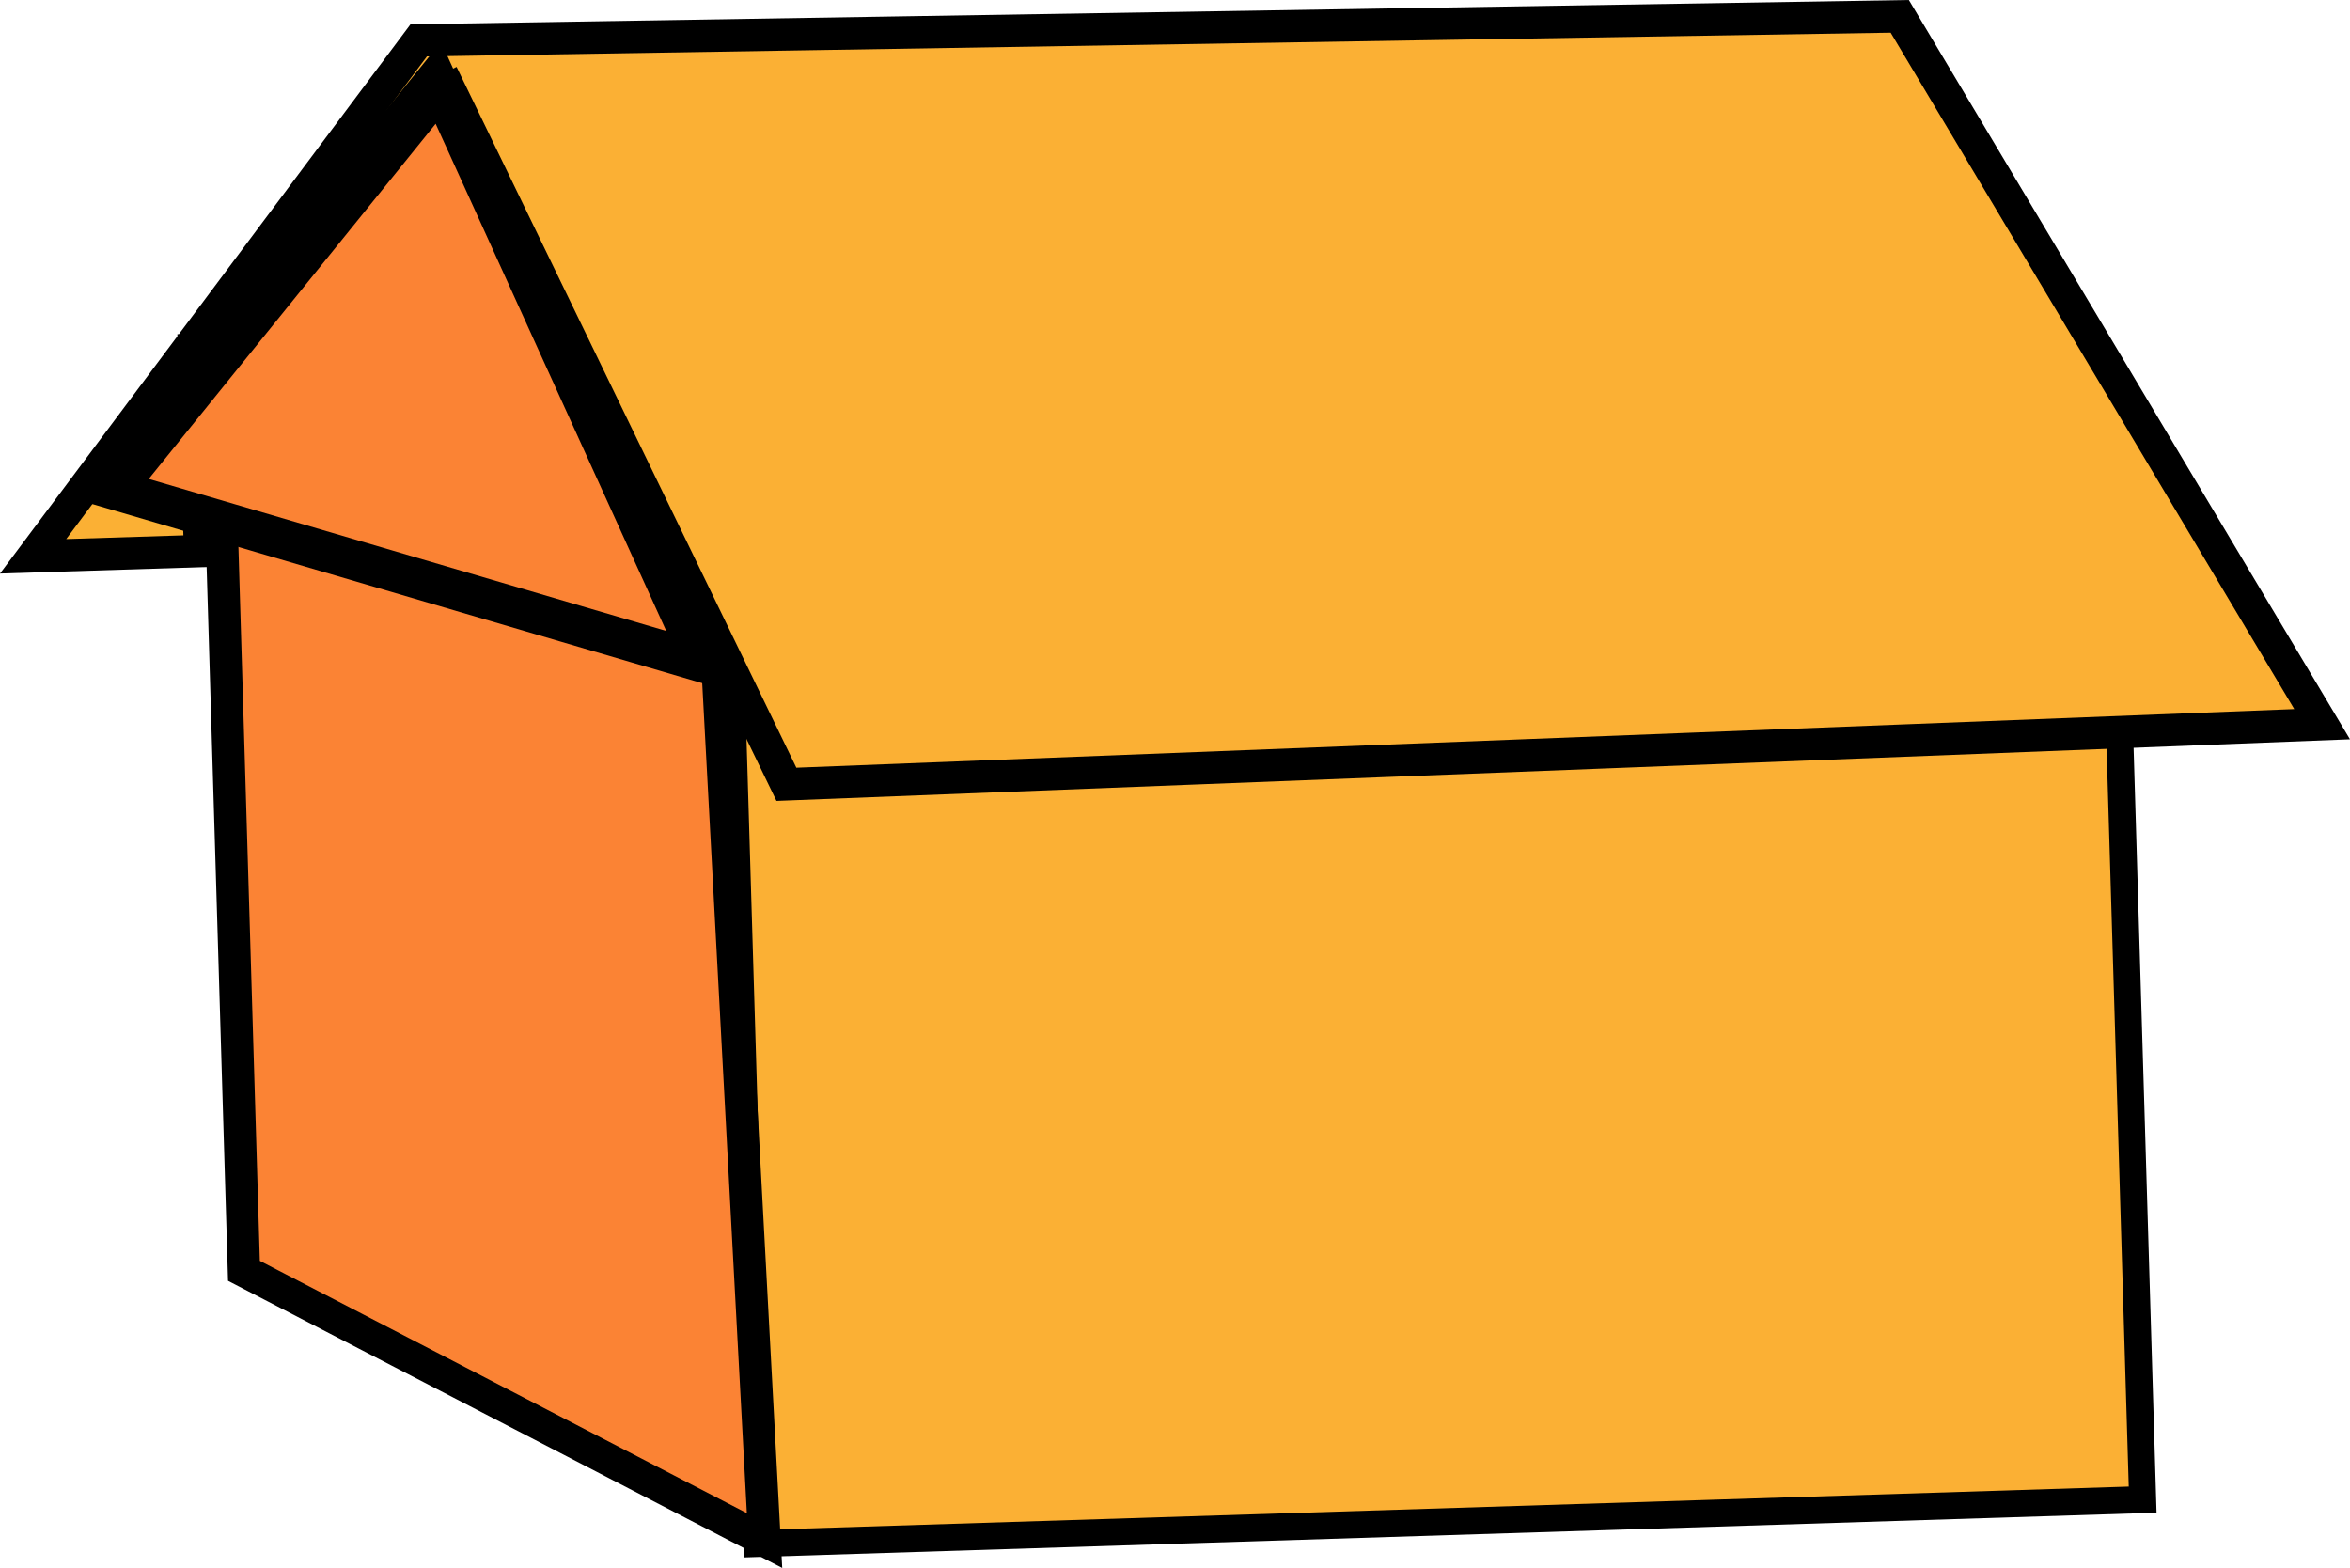
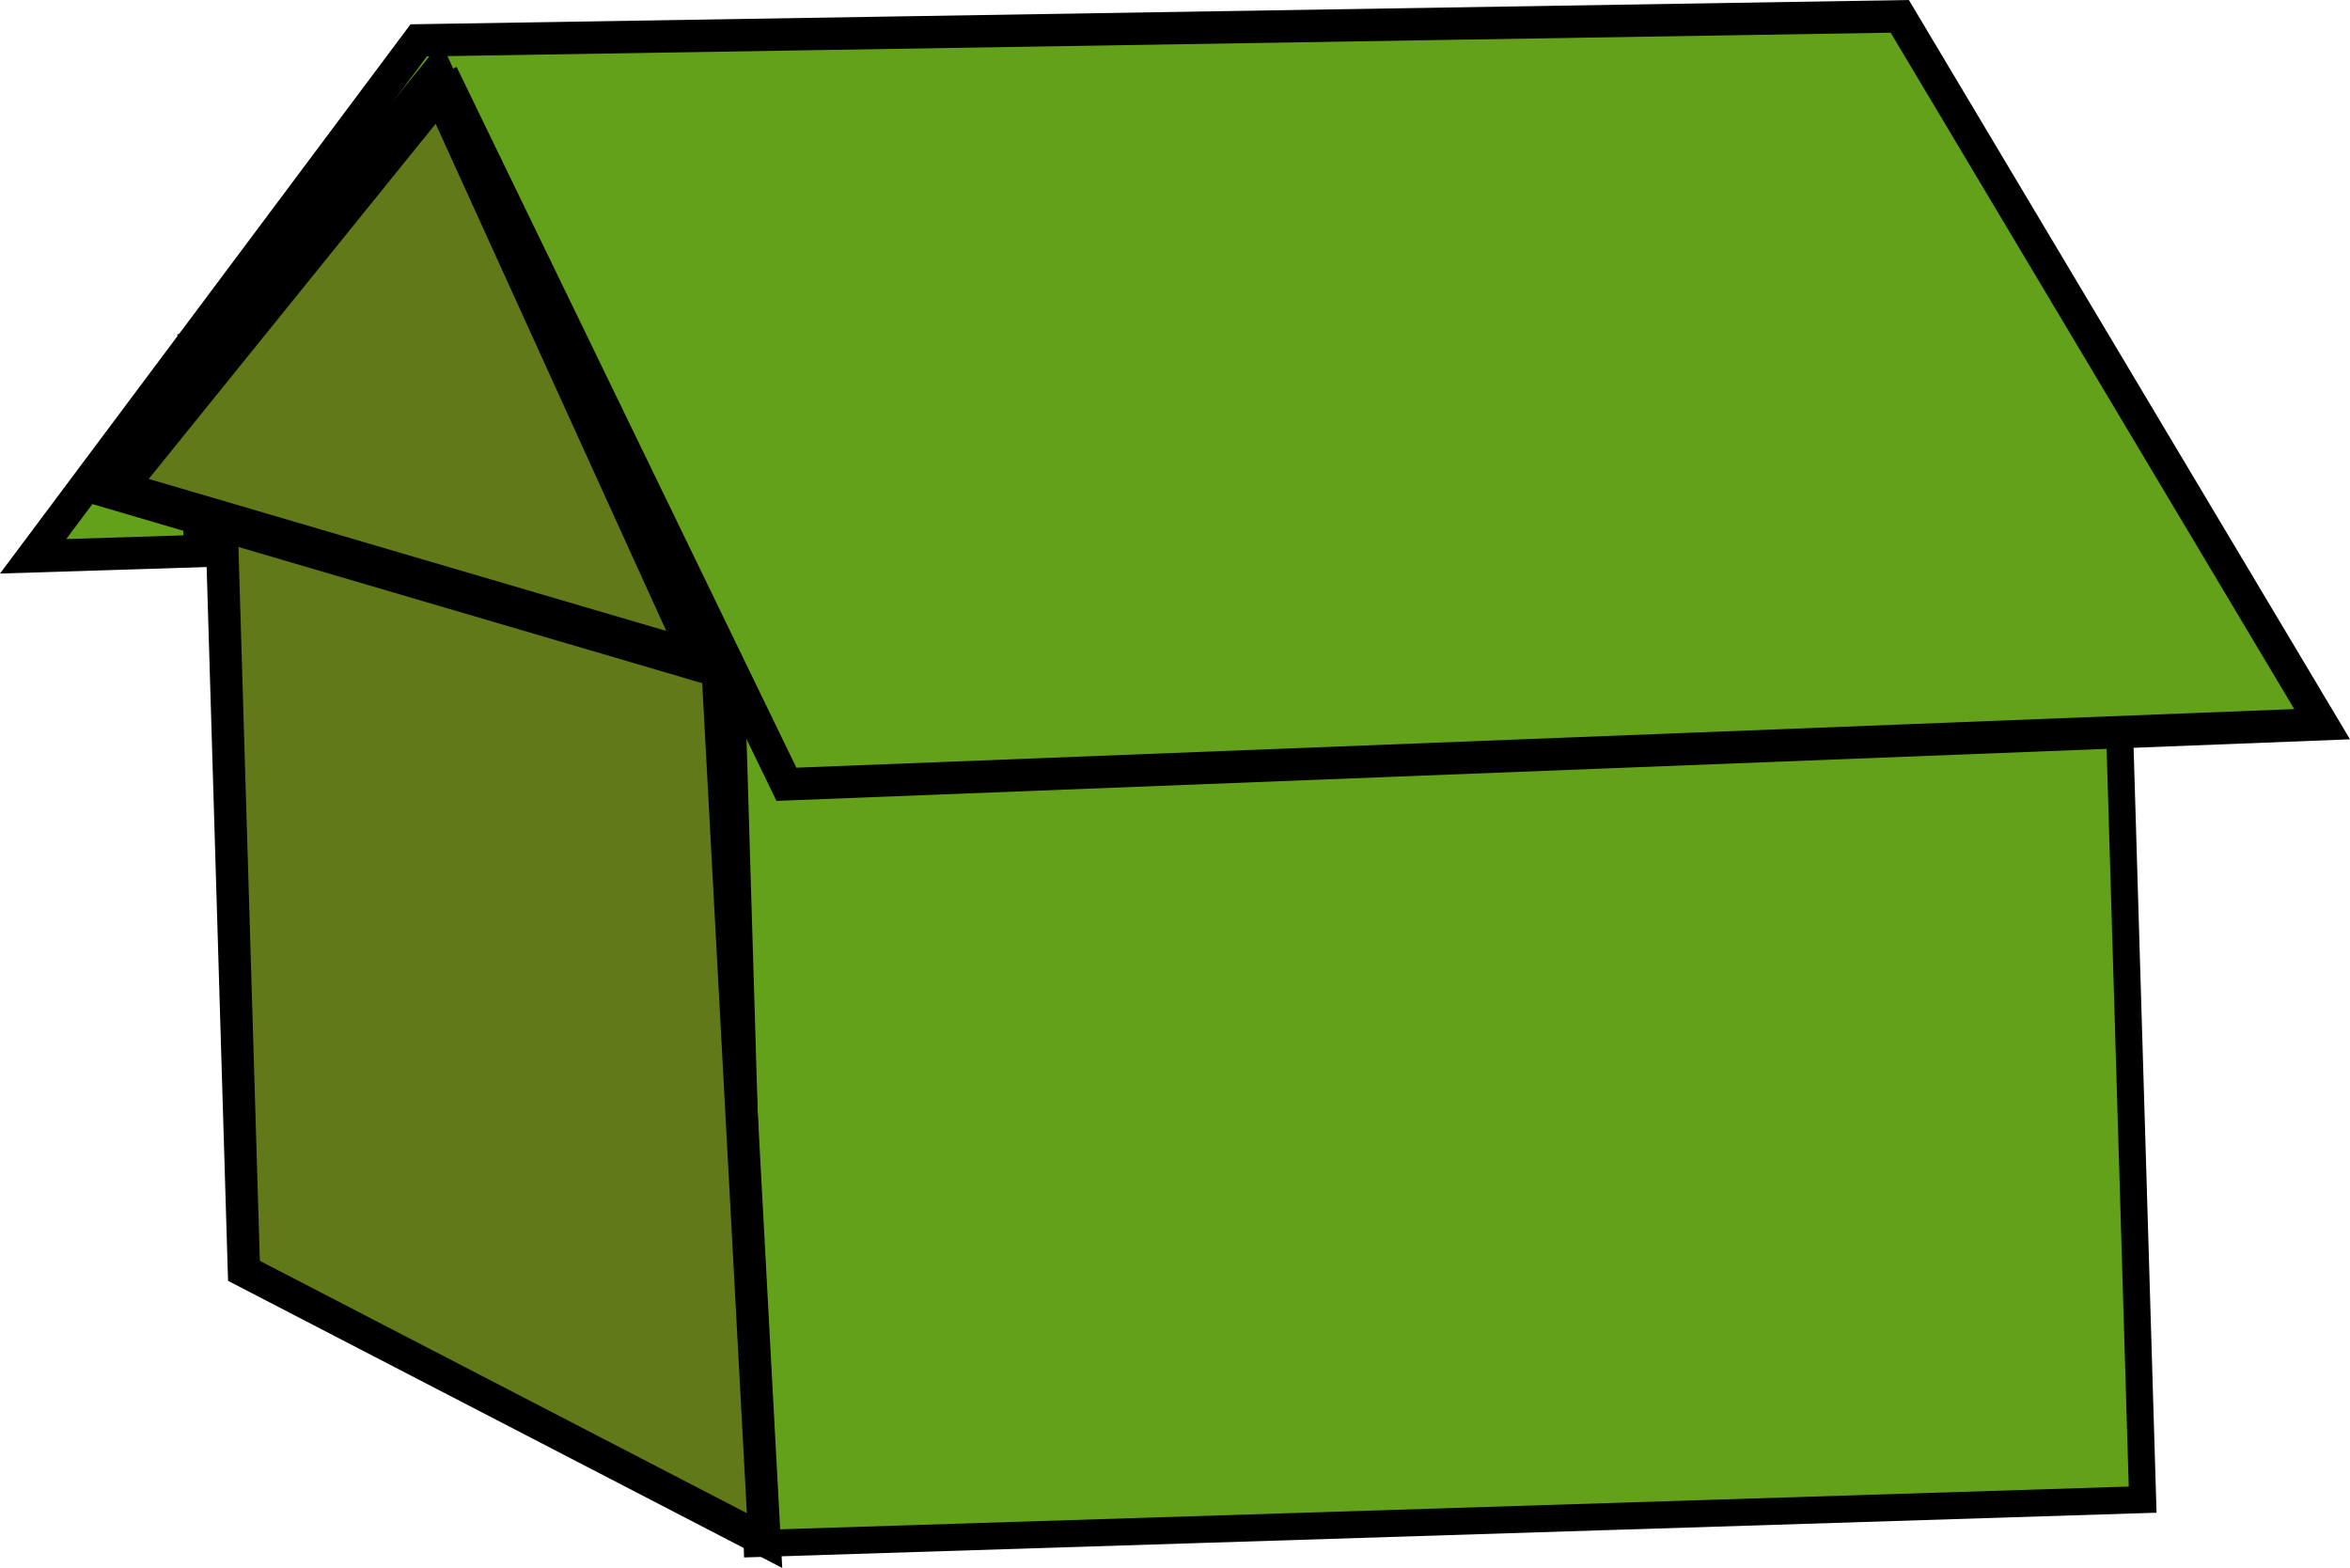
<svg xmlns="http://www.w3.org/2000/svg" version="1.1" id="svg4920" viewBox="0 0 149.942 100.039" height="28.233mm" width="42.317mm">
  <defs id="defs4922" />
  <g transform="translate(-261.5353,-308.2552)" id="layer1">
-     <rect transform="matrix(0.9994987,-0.03166005,0.0299904,0.9995502,0,0)" y="356.86" x="297.508" height="59.482" width="88.447" id="rect4557-5" style="opacity:1;fill:#fbb034;fill-opacity:1;stroke:#000000;stroke-width:1.723;stroke-miterlimit:4;stroke-dasharray:none;stroke-opacity:1" />
-     <path id="path4559-9" d="m 307.101,346.754 -31.687,-13.605 1.686,56.189 33.217,17.208 z" style="fill:#fb8334;fill-opacity:1;fill-rule:evenodd;stroke:#000000;stroke-width:2.066;stroke-linecap:butt;stroke-linejoin:miter;stroke-miterlimit:4;stroke-dasharray:none;stroke-opacity:1" />
-     <path id="path4563-5" d="m 289.738,312.975 21.975,45.32 97.986,-3.834 -26.947,-45.163 -94.501,1.533 -24.604,32.918 10.653,-0.337 -0.416,-13.865" style="fill:#fbb034;fill-opacity:1;fill-rule:evenodd;stroke:#000000;stroke-width:2.066;stroke-linecap:butt;stroke-linejoin:miter;stroke-miterlimit:4;stroke-dasharray:none;stroke-opacity:1" />
-     <path transform="matrix(0.6797303,0.1488341,0.00931379,0.6659675,246.7043,209.7027)" d="M 85.054,192.418 29.618,188.171 61.014,142.285 Z" id="path4567-9" style="opacity:1;fill:#fb8334;fill-opacity:1;stroke:#000000;stroke-width:4;stroke-miterlimit:4;stroke-dasharray:none;stroke-opacity:1" />
+     <rect transform="matrix(0.9994987,-0.03166005,0.0299904,0.9995502,0,0)" y="356.86" x="297.508" height="59.482" width="88.447" id="rect4557-5" style="opacity:1;fill:#62a119;fill-opacity:1;stroke:#000000;stroke-width:1.723;stroke-miterlimit:4;stroke-dasharray:none;stroke-opacity:1" />
+     <path id="path4559-9" d="m 307.101,346.754 -31.687,-13.605 1.686,56.189 33.217,17.208 z" style="fill:#627919;fill-opacity:1;fill-rule:evenodd;stroke:#000000;stroke-width:2.066;stroke-linecap:butt;stroke-linejoin:miter;stroke-miterlimit:4;stroke-dasharray:none;stroke-opacity:1" />
+     <path id="path4563-5" d="m 289.738,312.975 21.975,45.32 97.986,-3.834 -26.947,-45.163 -94.501,1.533 -24.604,32.918 10.653,-0.337 -0.416,-13.865" style="fill:#62a119;fill-opacity:1;fill-rule:evenodd;stroke:#000000;stroke-width:2.066;stroke-linecap:butt;stroke-linejoin:miter;stroke-miterlimit:4;stroke-dasharray:none;stroke-opacity:1" />
+     <path transform="matrix(0.6797303,0.1488341,0.00931379,0.6659675,246.7043,209.7027)" d="M 85.054,192.418 29.618,188.171 61.014,142.285 Z" id="path4567-9" style="opacity:1;fill:#627919;fill-opacity:1;stroke:#000000;stroke-width:4;stroke-miterlimit:4;stroke-dasharray:none;stroke-opacity:1" />
  </g>
</svg>
